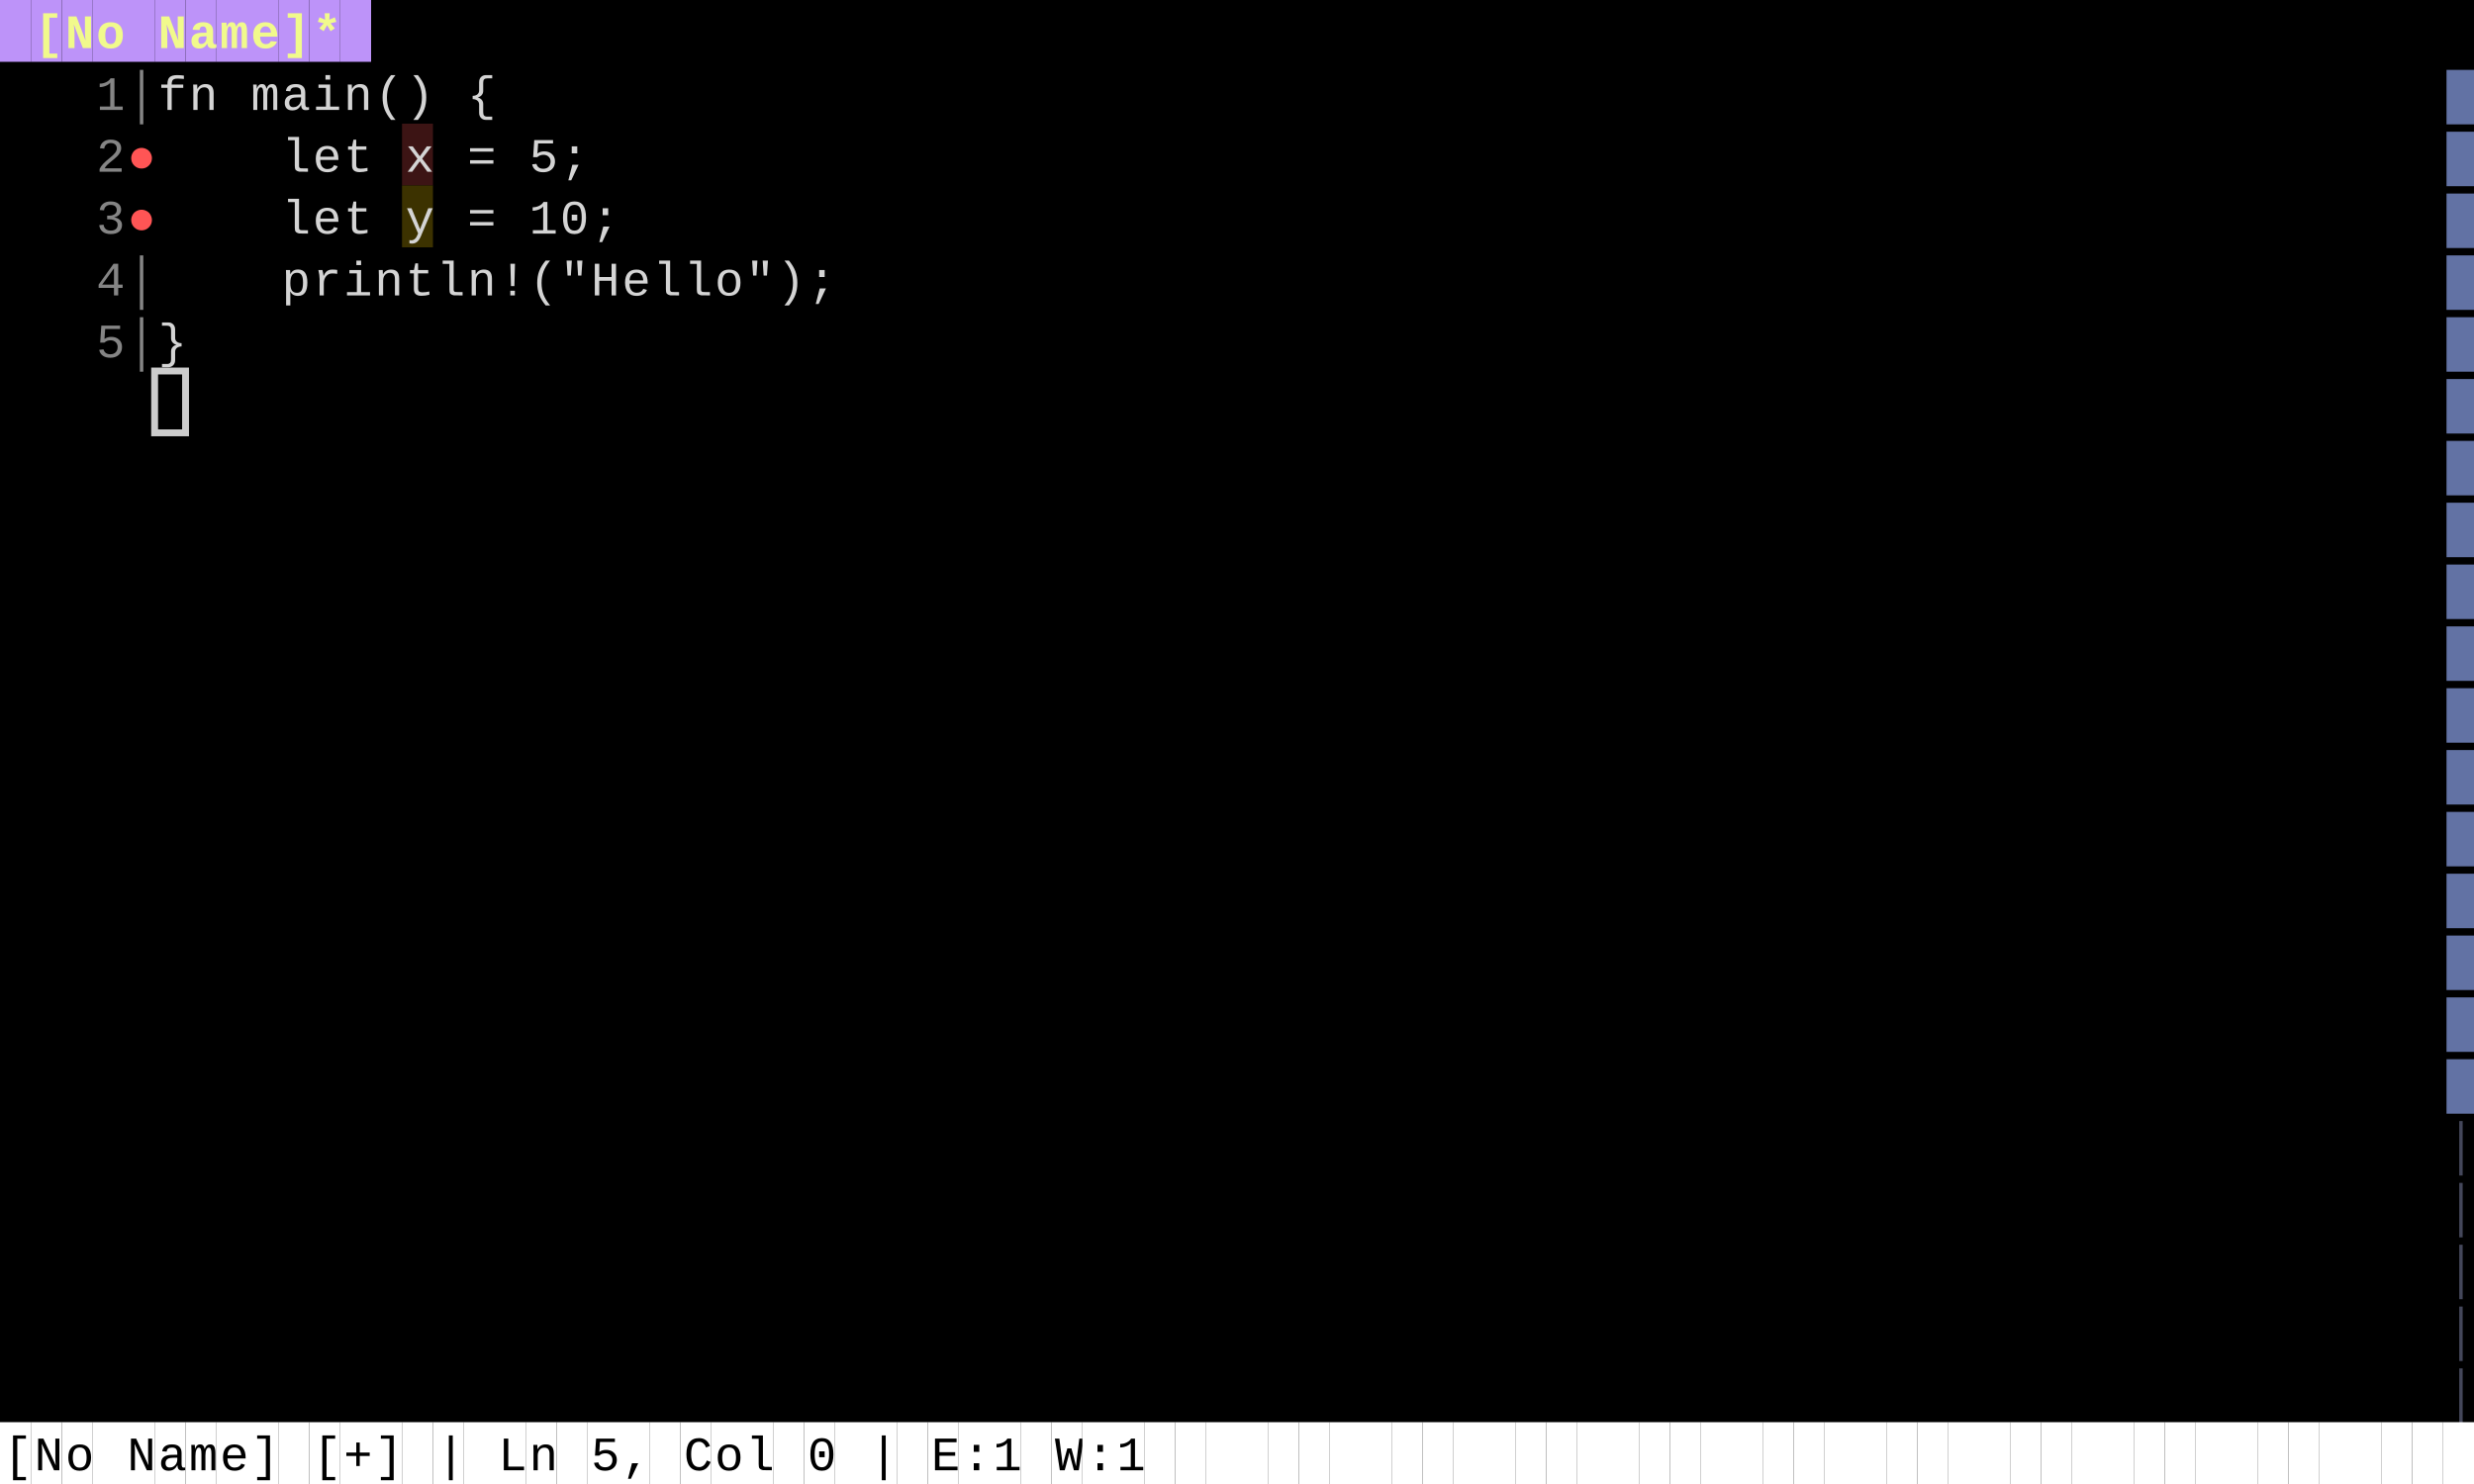
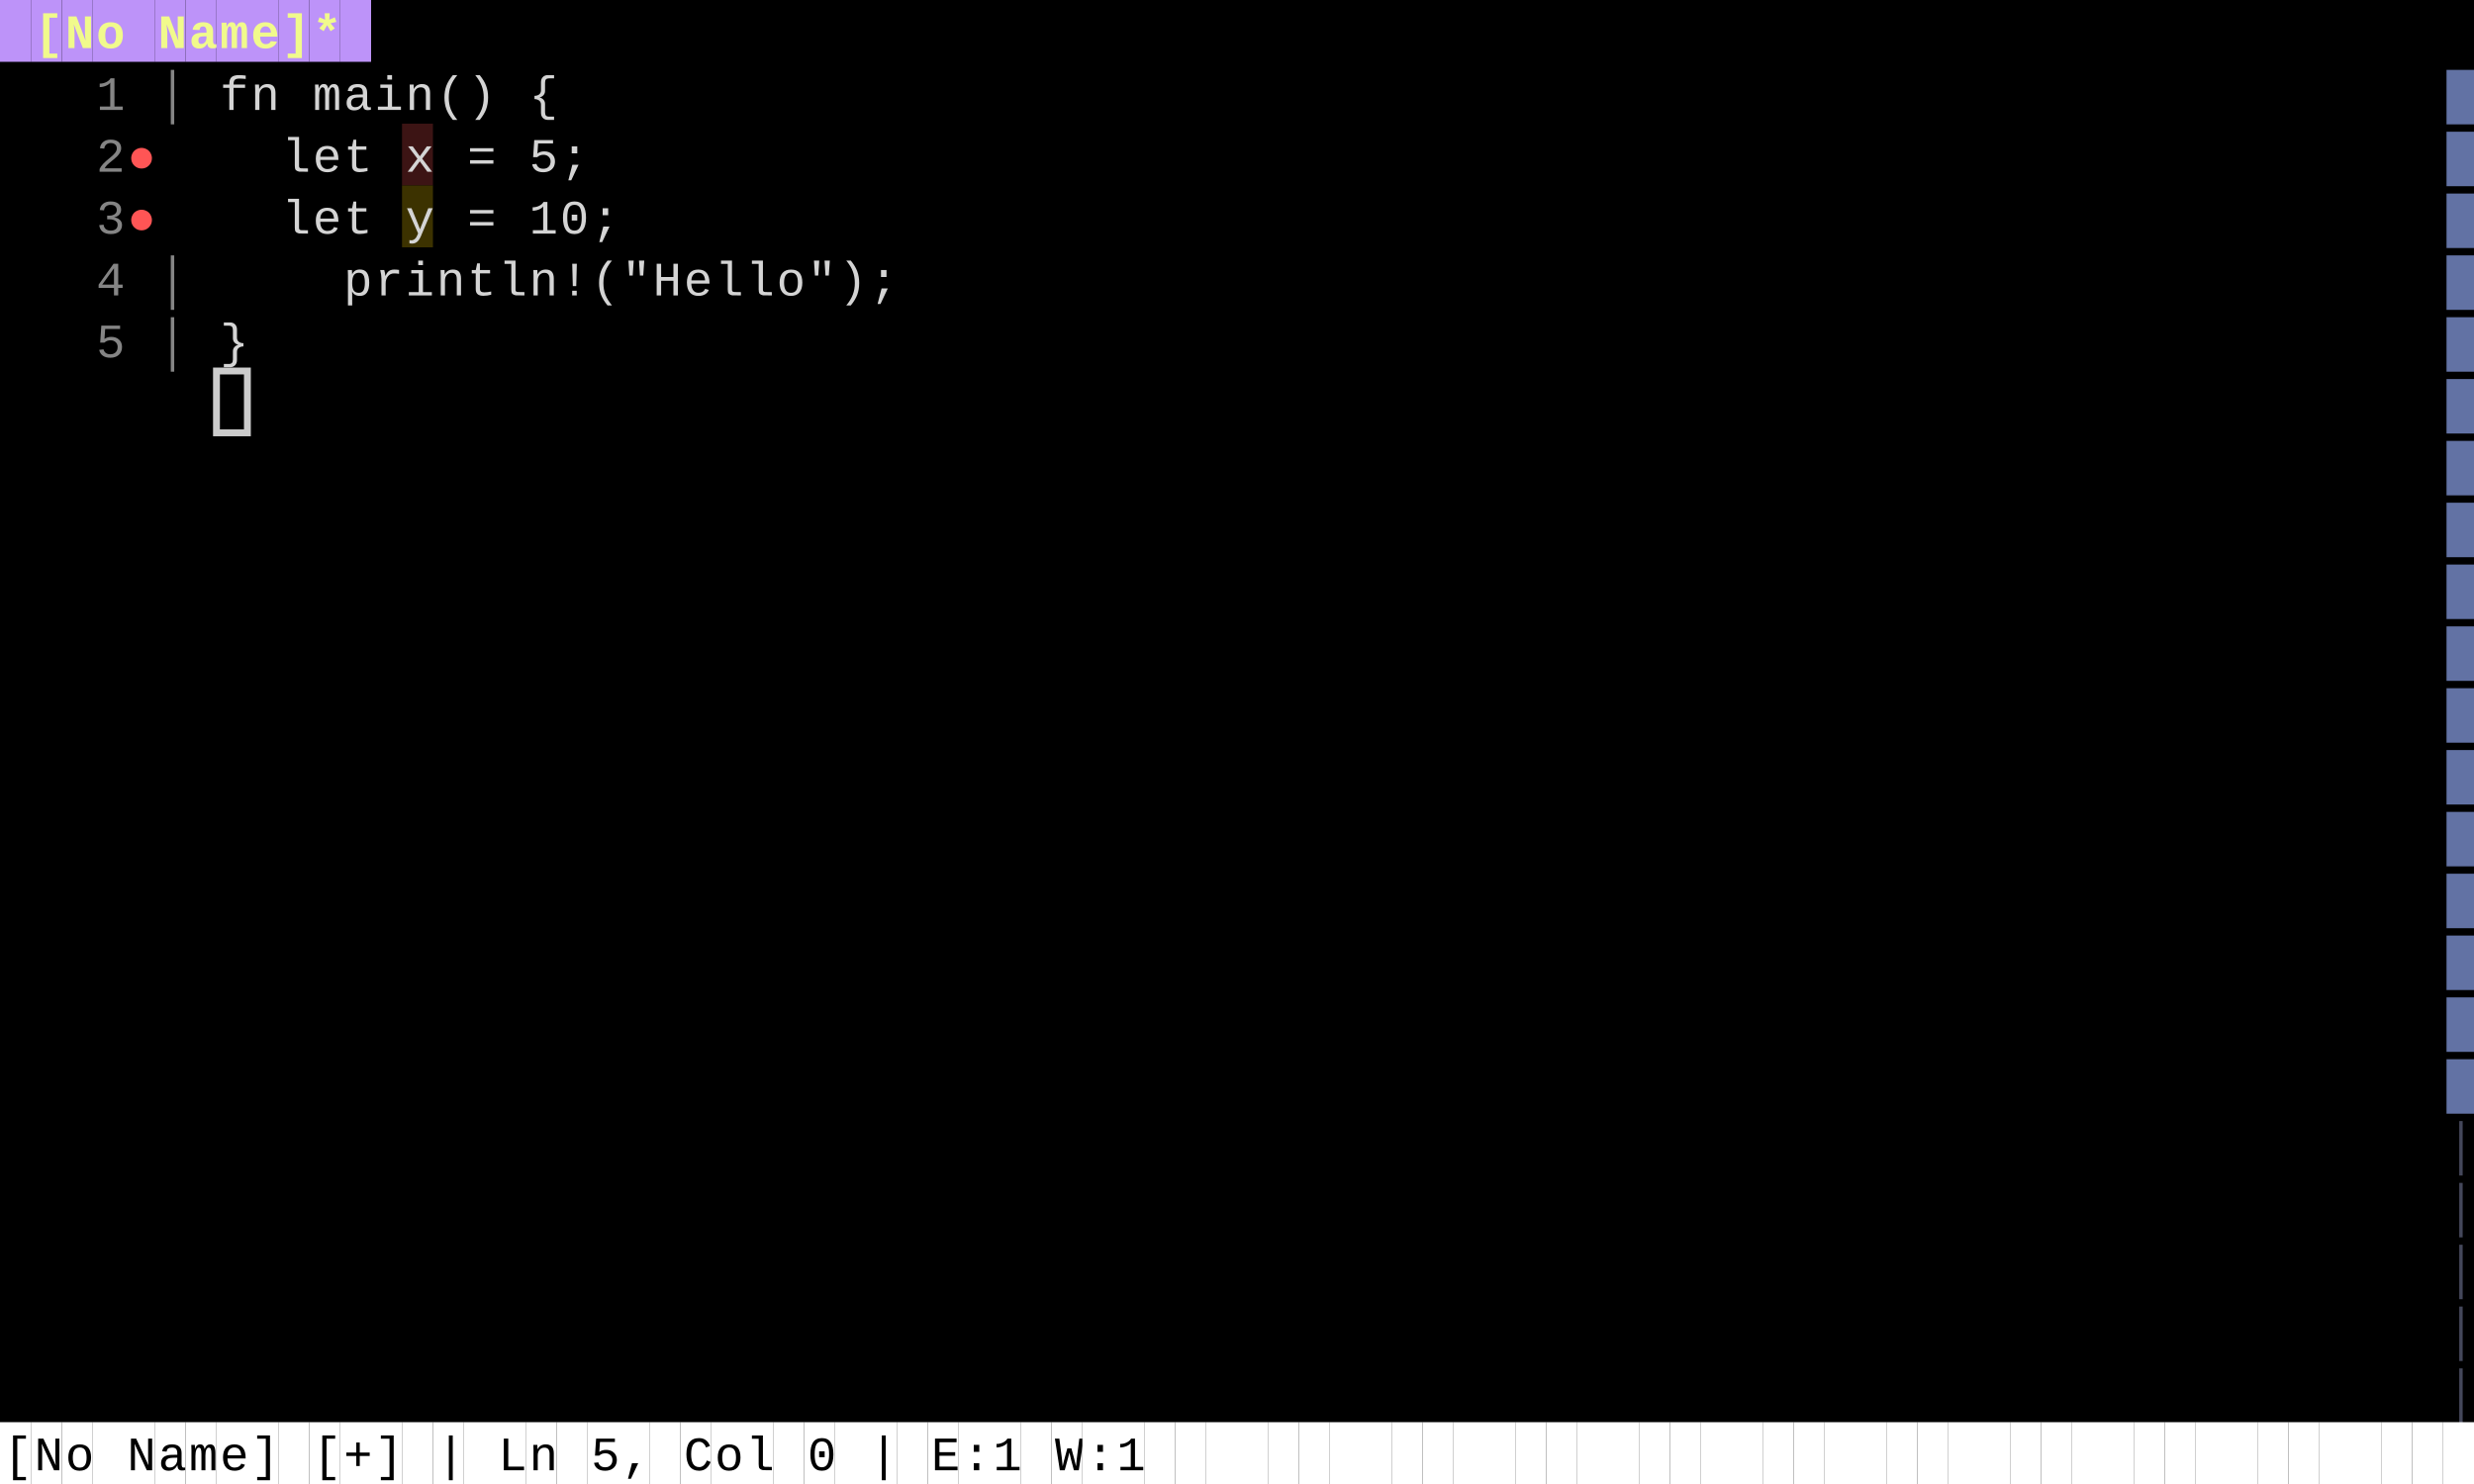
<svg xmlns="http://www.w3.org/2000/svg" width="720" height="432" viewBox="0 0 720 432">
  <style>
    .terminal { font-family: 'Courier New', 'Consolas', monospace; font-size: 14px; white-space: pre; }
</style>
  <rect width="100%" height="100%" fill="#000000" />
  <rect x="0" y="0" width="9" height="18" fill="#bd93f9" />
  <rect x="9" y="0" width="9" height="18" fill="#bd93f9" />
  <text x="10" y="14" fill="#f1fa8c" class="terminal" style="font-weight:bold;">[</text>
  <rect x="18" y="0" width="9" height="18" fill="#bd93f9" />
  <text x="19" y="14" fill="#f1fa8c" class="terminal" style="font-weight:bold;">N</text>
  <rect x="27" y="0" width="9" height="18" fill="#bd93f9" />
  <text x="28" y="14" fill="#f1fa8c" class="terminal" style="font-weight:bold;">o</text>
  <rect x="36" y="0" width="9" height="18" fill="#bd93f9" />
  <rect x="45" y="0" width="9" height="18" fill="#bd93f9" />
  <text x="46" y="14" fill="#f1fa8c" class="terminal" style="font-weight:bold;">N</text>
  <rect x="54" y="0" width="9" height="18" fill="#bd93f9" />
  <text x="55" y="14" fill="#f1fa8c" class="terminal" style="font-weight:bold;">a</text>
  <rect x="63" y="0" width="9" height="18" fill="#bd93f9" />
  <text x="64" y="14" fill="#f1fa8c" class="terminal" style="font-weight:bold;">m</text>
  <rect x="72" y="0" width="9" height="18" fill="#bd93f9" />
  <text x="73" y="14" fill="#f1fa8c" class="terminal" style="font-weight:bold;">e</text>
  <rect x="81" y="0" width="9" height="18" fill="#bd93f9" />
  <text x="82" y="14" fill="#f1fa8c" class="terminal" style="font-weight:bold;">]</text>
  <rect x="90" y="0" width="9" height="18" fill="#bd93f9" />
  <text x="91" y="14" fill="#f1fa8c" class="terminal" style="font-weight:bold;">*</text>
  <rect x="99" y="0" width="9" height="18" fill="#bd93f9" />
  <text x="28" y="32" fill="#858585" class="terminal" style="">1</text>
-   <text x="37" y="32" fill="#858585" class="terminal" style="">│</text>
-   <text x="46" y="32" fill="#d4d4d4" class="terminal" style="">f</text>
-   <text x="55" y="32" fill="#d4d4d4" class="terminal" style="">n</text>
-   <text x="73" y="32" fill="#d4d4d4" class="terminal" style="">m</text>
-   <text x="82" y="32" fill="#d4d4d4" class="terminal" style="">a</text>
-   <text x="91" y="32" fill="#d4d4d4" class="terminal" style="">i</text>
-   <text x="100" y="32" fill="#d4d4d4" class="terminal" style="">n</text>
-   <text x="109" y="32" fill="#d4d4d4" class="terminal" style="">(</text>
-   <text x="118" y="32" fill="#d4d4d4" class="terminal" style="">)</text>
-   <text x="136" y="32" fill="#d4d4d4" class="terminal" style="">{</text>
+   <text x="46" y="32" fill="#858585" class="terminal" style="">│</text>
+   <text x="64" y="32" fill="#d4d4d4" class="terminal" style="">f</text>
+   <text x="73" y="32" fill="#d4d4d4" class="terminal" style="">n</text>
+   <text x="91" y="32" fill="#d4d4d4" class="terminal" style="">m</text>
+   <text x="100" y="32" fill="#d4d4d4" class="terminal" style="">a</text>
+   <text x="109" y="32" fill="#d4d4d4" class="terminal" style="">i</text>
+   <text x="118" y="32" fill="#d4d4d4" class="terminal" style="">n</text>
+   <text x="127" y="32" fill="#d4d4d4" class="terminal" style="">(</text>
+   <text x="136" y="32" fill="#d4d4d4" class="terminal" style="">)</text>
+   <text x="154" y="32" fill="#d4d4d4" class="terminal" style="">{</text>
  <text x="712" y="32" fill="#6272a4" class="terminal" style="">█</text>
  <text x="28" y="50" fill="#858585" class="terminal" style="">2</text>
  <text x="37" y="50" fill="#ff5555" class="terminal" style="">●</text>
  <text x="82" y="50" fill="#d4d4d4" class="terminal" style="">l</text>
  <text x="91" y="50" fill="#d4d4d4" class="terminal" style="">e</text>
  <text x="100" y="50" fill="#d4d4d4" class="terminal" style="">t</text>
  <rect x="117" y="36" width="9" height="18" fill="#3c1414" />
  <text x="118" y="50" fill="#d4d4d4" class="terminal" style="">x</text>
  <text x="136" y="50" fill="#d4d4d4" class="terminal" style="">=</text>
  <text x="154" y="50" fill="#d4d4d4" class="terminal" style="">5</text>
  <text x="163" y="50" fill="#d4d4d4" class="terminal" style="">;</text>
  <text x="712" y="50" fill="#6272a4" class="terminal" style="">█</text>
  <text x="28" y="68" fill="#858585" class="terminal" style="">3</text>
  <text x="37" y="68" fill="#ff5555" class="terminal" style="">●</text>
  <text x="82" y="68" fill="#d4d4d4" class="terminal" style="">l</text>
  <text x="91" y="68" fill="#d4d4d4" class="terminal" style="">e</text>
  <text x="100" y="68" fill="#d4d4d4" class="terminal" style="">t</text>
  <rect x="117" y="54" width="9" height="18" fill="#3c3200" />
  <text x="118" y="68" fill="#d4d4d4" class="terminal" style="">y</text>
  <text x="136" y="68" fill="#d4d4d4" class="terminal" style="">=</text>
  <text x="154" y="68" fill="#d4d4d4" class="terminal" style="">1</text>
  <text x="163" y="68" fill="#d4d4d4" class="terminal" style="">0</text>
  <text x="172" y="68" fill="#d4d4d4" class="terminal" style="">;</text>
  <text x="712" y="68" fill="#6272a4" class="terminal" style="">█</text>
  <text x="28" y="86" fill="#858585" class="terminal" style="">4</text>
-   <text x="37" y="86" fill="#858585" class="terminal" style="">│</text>
-   <text x="82" y="86" fill="#d4d4d4" class="terminal" style="">p</text>
-   <text x="91" y="86" fill="#d4d4d4" class="terminal" style="">r</text>
-   <text x="100" y="86" fill="#d4d4d4" class="terminal" style="">i</text>
-   <text x="109" y="86" fill="#d4d4d4" class="terminal" style="">n</text>
-   <text x="118" y="86" fill="#d4d4d4" class="terminal" style="">t</text>
-   <text x="127" y="86" fill="#d4d4d4" class="terminal" style="">l</text>
-   <text x="136" y="86" fill="#d4d4d4" class="terminal" style="">n</text>
-   <text x="145" y="86" fill="#d4d4d4" class="terminal" style="">!</text>
-   <text x="154" y="86" fill="#d4d4d4" class="terminal" style="">(</text>
-   <text x="163" y="86" fill="#d4d4d4" class="terminal" style="">"</text>
-   <text x="172" y="86" fill="#d4d4d4" class="terminal" style="">H</text>
-   <text x="181" y="86" fill="#d4d4d4" class="terminal" style="">e</text>
-   <text x="190" y="86" fill="#d4d4d4" class="terminal" style="">l</text>
-   <text x="199" y="86" fill="#d4d4d4" class="terminal" style="">l</text>
-   <text x="208" y="86" fill="#d4d4d4" class="terminal" style="">o</text>
-   <text x="217" y="86" fill="#d4d4d4" class="terminal" style="">"</text>
-   <text x="226" y="86" fill="#d4d4d4" class="terminal" style="">)</text>
-   <text x="235" y="86" fill="#d4d4d4" class="terminal" style="">;</text>
+   <text x="46" y="86" fill="#858585" class="terminal" style="">│</text>
+   <text x="100" y="86" fill="#d4d4d4" class="terminal" style="">p</text>
+   <text x="109" y="86" fill="#d4d4d4" class="terminal" style="">r</text>
+   <text x="118" y="86" fill="#d4d4d4" class="terminal" style="">i</text>
+   <text x="127" y="86" fill="#d4d4d4" class="terminal" style="">n</text>
+   <text x="136" y="86" fill="#d4d4d4" class="terminal" style="">t</text>
+   <text x="145" y="86" fill="#d4d4d4" class="terminal" style="">l</text>
+   <text x="154" y="86" fill="#d4d4d4" class="terminal" style="">n</text>
+   <text x="163" y="86" fill="#d4d4d4" class="terminal" style="">!</text>
+   <text x="172" y="86" fill="#d4d4d4" class="terminal" style="">(</text>
+   <text x="181" y="86" fill="#d4d4d4" class="terminal" style="">"</text>
+   <text x="190" y="86" fill="#d4d4d4" class="terminal" style="">H</text>
+   <text x="199" y="86" fill="#d4d4d4" class="terminal" style="">e</text>
+   <text x="208" y="86" fill="#d4d4d4" class="terminal" style="">l</text>
+   <text x="217" y="86" fill="#d4d4d4" class="terminal" style="">l</text>
+   <text x="226" y="86" fill="#d4d4d4" class="terminal" style="">o</text>
+   <text x="235" y="86" fill="#d4d4d4" class="terminal" style="">"</text>
+   <text x="244" y="86" fill="#d4d4d4" class="terminal" style="">)</text>
+   <text x="253" y="86" fill="#d4d4d4" class="terminal" style="">;</text>
  <text x="712" y="86" fill="#6272a4" class="terminal" style="">█</text>
  <text x="28" y="104" fill="#858585" class="terminal" style="">5</text>
-   <text x="37" y="104" fill="#858585" class="terminal" style="">│</text>
-   <text x="46" y="104" fill="#d4d4d4" class="terminal" style="">}</text>
+   <text x="46" y="104" fill="#858585" class="terminal" style="">│</text>
+   <text x="64" y="104" fill="#d4d4d4" class="terminal" style="">}</text>
  <text x="712" y="104" fill="#6272a4" class="terminal" style="">█</text>
  <text x="712" y="122" fill="#6272a4" class="terminal" style="">█</text>
  <text x="712" y="140" fill="#6272a4" class="terminal" style="">█</text>
  <text x="712" y="158" fill="#6272a4" class="terminal" style="">█</text>
  <text x="712" y="176" fill="#6272a4" class="terminal" style="">█</text>
  <text x="712" y="194" fill="#6272a4" class="terminal" style="">█</text>
  <text x="712" y="212" fill="#6272a4" class="terminal" style="">█</text>
  <text x="712" y="230" fill="#6272a4" class="terminal" style="">█</text>
  <text x="712" y="248" fill="#6272a4" class="terminal" style="">█</text>
  <text x="712" y="266" fill="#6272a4" class="terminal" style="">█</text>
  <text x="712" y="284" fill="#6272a4" class="terminal" style="">█</text>
  <text x="712" y="302" fill="#6272a4" class="terminal" style="">█</text>
  <text x="712" y="320" fill="#6272a4" class="terminal" style="">█</text>
  <text x="712" y="338" fill="#44475a" class="terminal" style="">│</text>
  <text x="712" y="356" fill="#44475a" class="terminal" style="">│</text>
  <text x="712" y="374" fill="#44475a" class="terminal" style="">│</text>
  <text x="712" y="392" fill="#44475a" class="terminal" style="">│</text>
  <text x="712" y="410" fill="#44475a" class="terminal" style="">│</text>
  <rect x="0" y="414" width="9" height="18" fill="#ffffff" />
  <text x="1" y="428" fill="#000000" class="terminal" style="">[</text>
  <rect x="9" y="414" width="9" height="18" fill="#ffffff" />
  <text x="10" y="428" fill="#000000" class="terminal" style="">N</text>
  <rect x="18" y="414" width="9" height="18" fill="#ffffff" />
  <text x="19" y="428" fill="#000000" class="terminal" style="">o</text>
  <rect x="27" y="414" width="9" height="18" fill="#ffffff" />
  <rect x="36" y="414" width="9" height="18" fill="#ffffff" />
  <text x="37" y="428" fill="#000000" class="terminal" style="">N</text>
  <rect x="45" y="414" width="9" height="18" fill="#ffffff" />
  <text x="46" y="428" fill="#000000" class="terminal" style="">a</text>
  <rect x="54" y="414" width="9" height="18" fill="#ffffff" />
  <text x="55" y="428" fill="#000000" class="terminal" style="">m</text>
  <rect x="63" y="414" width="9" height="18" fill="#ffffff" />
  <text x="64" y="428" fill="#000000" class="terminal" style="">e</text>
  <rect x="72" y="414" width="9" height="18" fill="#ffffff" />
  <text x="73" y="428" fill="#000000" class="terminal" style="">]</text>
  <rect x="81" y="414" width="9" height="18" fill="#ffffff" />
  <rect x="90" y="414" width="9" height="18" fill="#ffffff" />
  <text x="91" y="428" fill="#000000" class="terminal" style="">[</text>
  <rect x="99" y="414" width="9" height="18" fill="#ffffff" />
  <text x="100" y="428" fill="#000000" class="terminal" style="">+</text>
  <rect x="108" y="414" width="9" height="18" fill="#ffffff" />
  <text x="109" y="428" fill="#000000" class="terminal" style="">]</text>
  <rect x="117" y="414" width="9" height="18" fill="#ffffff" />
  <rect x="126" y="414" width="9" height="18" fill="#ffffff" />
  <text x="127" y="428" fill="#000000" class="terminal" style="">|</text>
  <rect x="135" y="414" width="9" height="18" fill="#ffffff" />
  <rect x="144" y="414" width="9" height="18" fill="#ffffff" />
  <text x="145" y="428" fill="#000000" class="terminal" style="">L</text>
  <rect x="153" y="414" width="9" height="18" fill="#ffffff" />
  <text x="154" y="428" fill="#000000" class="terminal" style="">n</text>
  <rect x="162" y="414" width="9" height="18" fill="#ffffff" />
  <rect x="171" y="414" width="9" height="18" fill="#ffffff" />
  <text x="172" y="428" fill="#000000" class="terminal" style="">5</text>
  <rect x="180" y="414" width="9" height="18" fill="#ffffff" />
  <text x="181" y="428" fill="#000000" class="terminal" style="">,</text>
  <rect x="189" y="414" width="9" height="18" fill="#ffffff" />
  <rect x="198" y="414" width="9" height="18" fill="#ffffff" />
  <text x="199" y="428" fill="#000000" class="terminal" style="">C</text>
  <rect x="207" y="414" width="9" height="18" fill="#ffffff" />
  <text x="208" y="428" fill="#000000" class="terminal" style="">o</text>
  <rect x="216" y="414" width="9" height="18" fill="#ffffff" />
  <text x="217" y="428" fill="#000000" class="terminal" style="">l</text>
  <rect x="225" y="414" width="9" height="18" fill="#ffffff" />
  <rect x="234" y="414" width="9" height="18" fill="#ffffff" />
  <text x="235" y="428" fill="#000000" class="terminal" style="">0</text>
  <rect x="243" y="414" width="9" height="18" fill="#ffffff" />
  <rect x="252" y="414" width="9" height="18" fill="#ffffff" />
  <text x="253" y="428" fill="#000000" class="terminal" style="">|</text>
  <rect x="261" y="414" width="9" height="18" fill="#ffffff" />
  <rect x="270" y="414" width="9" height="18" fill="#ffffff" />
  <text x="271" y="428" fill="#000000" class="terminal" style="">E</text>
  <rect x="279" y="414" width="9" height="18" fill="#ffffff" />
  <text x="280" y="428" fill="#000000" class="terminal" style="">:</text>
  <rect x="288" y="414" width="9" height="18" fill="#ffffff" />
  <text x="289" y="428" fill="#000000" class="terminal" style="">1</text>
  <rect x="297" y="414" width="9" height="18" fill="#ffffff" />
  <rect x="306" y="414" width="9" height="18" fill="#ffffff" />
  <text x="307" y="428" fill="#000000" class="terminal" style="">W</text>
  <rect x="315" y="414" width="9" height="18" fill="#ffffff" />
  <text x="316" y="428" fill="#000000" class="terminal" style="">:</text>
  <rect x="324" y="414" width="9" height="18" fill="#ffffff" />
  <text x="325" y="428" fill="#000000" class="terminal" style="">1</text>
  <rect x="333" y="414" width="9" height="18" fill="#ffffff" />
  <rect x="342" y="414" width="9" height="18" fill="#ffffff" />
  <rect x="351" y="414" width="9" height="18" fill="#ffffff" />
  <rect x="360" y="414" width="9" height="18" fill="#ffffff" />
  <rect x="369" y="414" width="9" height="18" fill="#ffffff" />
  <rect x="378" y="414" width="9" height="18" fill="#ffffff" />
  <rect x="387" y="414" width="9" height="18" fill="#ffffff" />
  <rect x="396" y="414" width="9" height="18" fill="#ffffff" />
  <rect x="405" y="414" width="9" height="18" fill="#ffffff" />
  <rect x="414" y="414" width="9" height="18" fill="#ffffff" />
  <rect x="423" y="414" width="9" height="18" fill="#ffffff" />
  <rect x="432" y="414" width="9" height="18" fill="#ffffff" />
  <rect x="441" y="414" width="9" height="18" fill="#ffffff" />
  <rect x="450" y="414" width="9" height="18" fill="#ffffff" />
  <rect x="459" y="414" width="9" height="18" fill="#ffffff" />
  <rect x="468" y="414" width="9" height="18" fill="#ffffff" />
  <rect x="477" y="414" width="9" height="18" fill="#ffffff" />
  <rect x="486" y="414" width="9" height="18" fill="#ffffff" />
  <rect x="495" y="414" width="9" height="18" fill="#ffffff" />
  <rect x="504" y="414" width="9" height="18" fill="#ffffff" />
  <rect x="513" y="414" width="9" height="18" fill="#ffffff" />
  <rect x="522" y="414" width="9" height="18" fill="#ffffff" />
  <rect x="531" y="414" width="9" height="18" fill="#ffffff" />
  <rect x="540" y="414" width="9" height="18" fill="#ffffff" />
  <rect x="549" y="414" width="9" height="18" fill="#ffffff" />
  <rect x="558" y="414" width="9" height="18" fill="#ffffff" />
  <rect x="567" y="414" width="9" height="18" fill="#ffffff" />
  <rect x="576" y="414" width="9" height="18" fill="#ffffff" />
  <rect x="585" y="414" width="9" height="18" fill="#ffffff" />
  <rect x="594" y="414" width="9" height="18" fill="#ffffff" />
  <rect x="603" y="414" width="9" height="18" fill="#ffffff" />
  <rect x="612" y="414" width="9" height="18" fill="#ffffff" />
  <rect x="621" y="414" width="9" height="18" fill="#ffffff" />
  <rect x="630" y="414" width="9" height="18" fill="#ffffff" />
  <rect x="639" y="414" width="9" height="18" fill="#ffffff" />
  <rect x="648" y="414" width="9" height="18" fill="#ffffff" />
  <rect x="657" y="414" width="9" height="18" fill="#ffffff" />
  <rect x="666" y="414" width="9" height="18" fill="#ffffff" />
  <rect x="675" y="414" width="9" height="18" fill="#ffffff" />
  <rect x="684" y="414" width="9" height="18" fill="#ffffff" />
  <rect x="693" y="414" width="9" height="18" fill="#ffffff" />
  <rect x="702" y="414" width="9" height="18" fill="#ffffff" />
  <rect x="711" y="414" width="9" height="18" fill="#ffffff" />
-   <rect x="45" y="108" width="9" height="18" fill="none" stroke="#ffffff" stroke-width="2" opacity="0.8" />
+   <rect x="63" y="108" width="9" height="18" fill="none" stroke="#ffffff" stroke-width="2" opacity="0.8" />
</svg>
